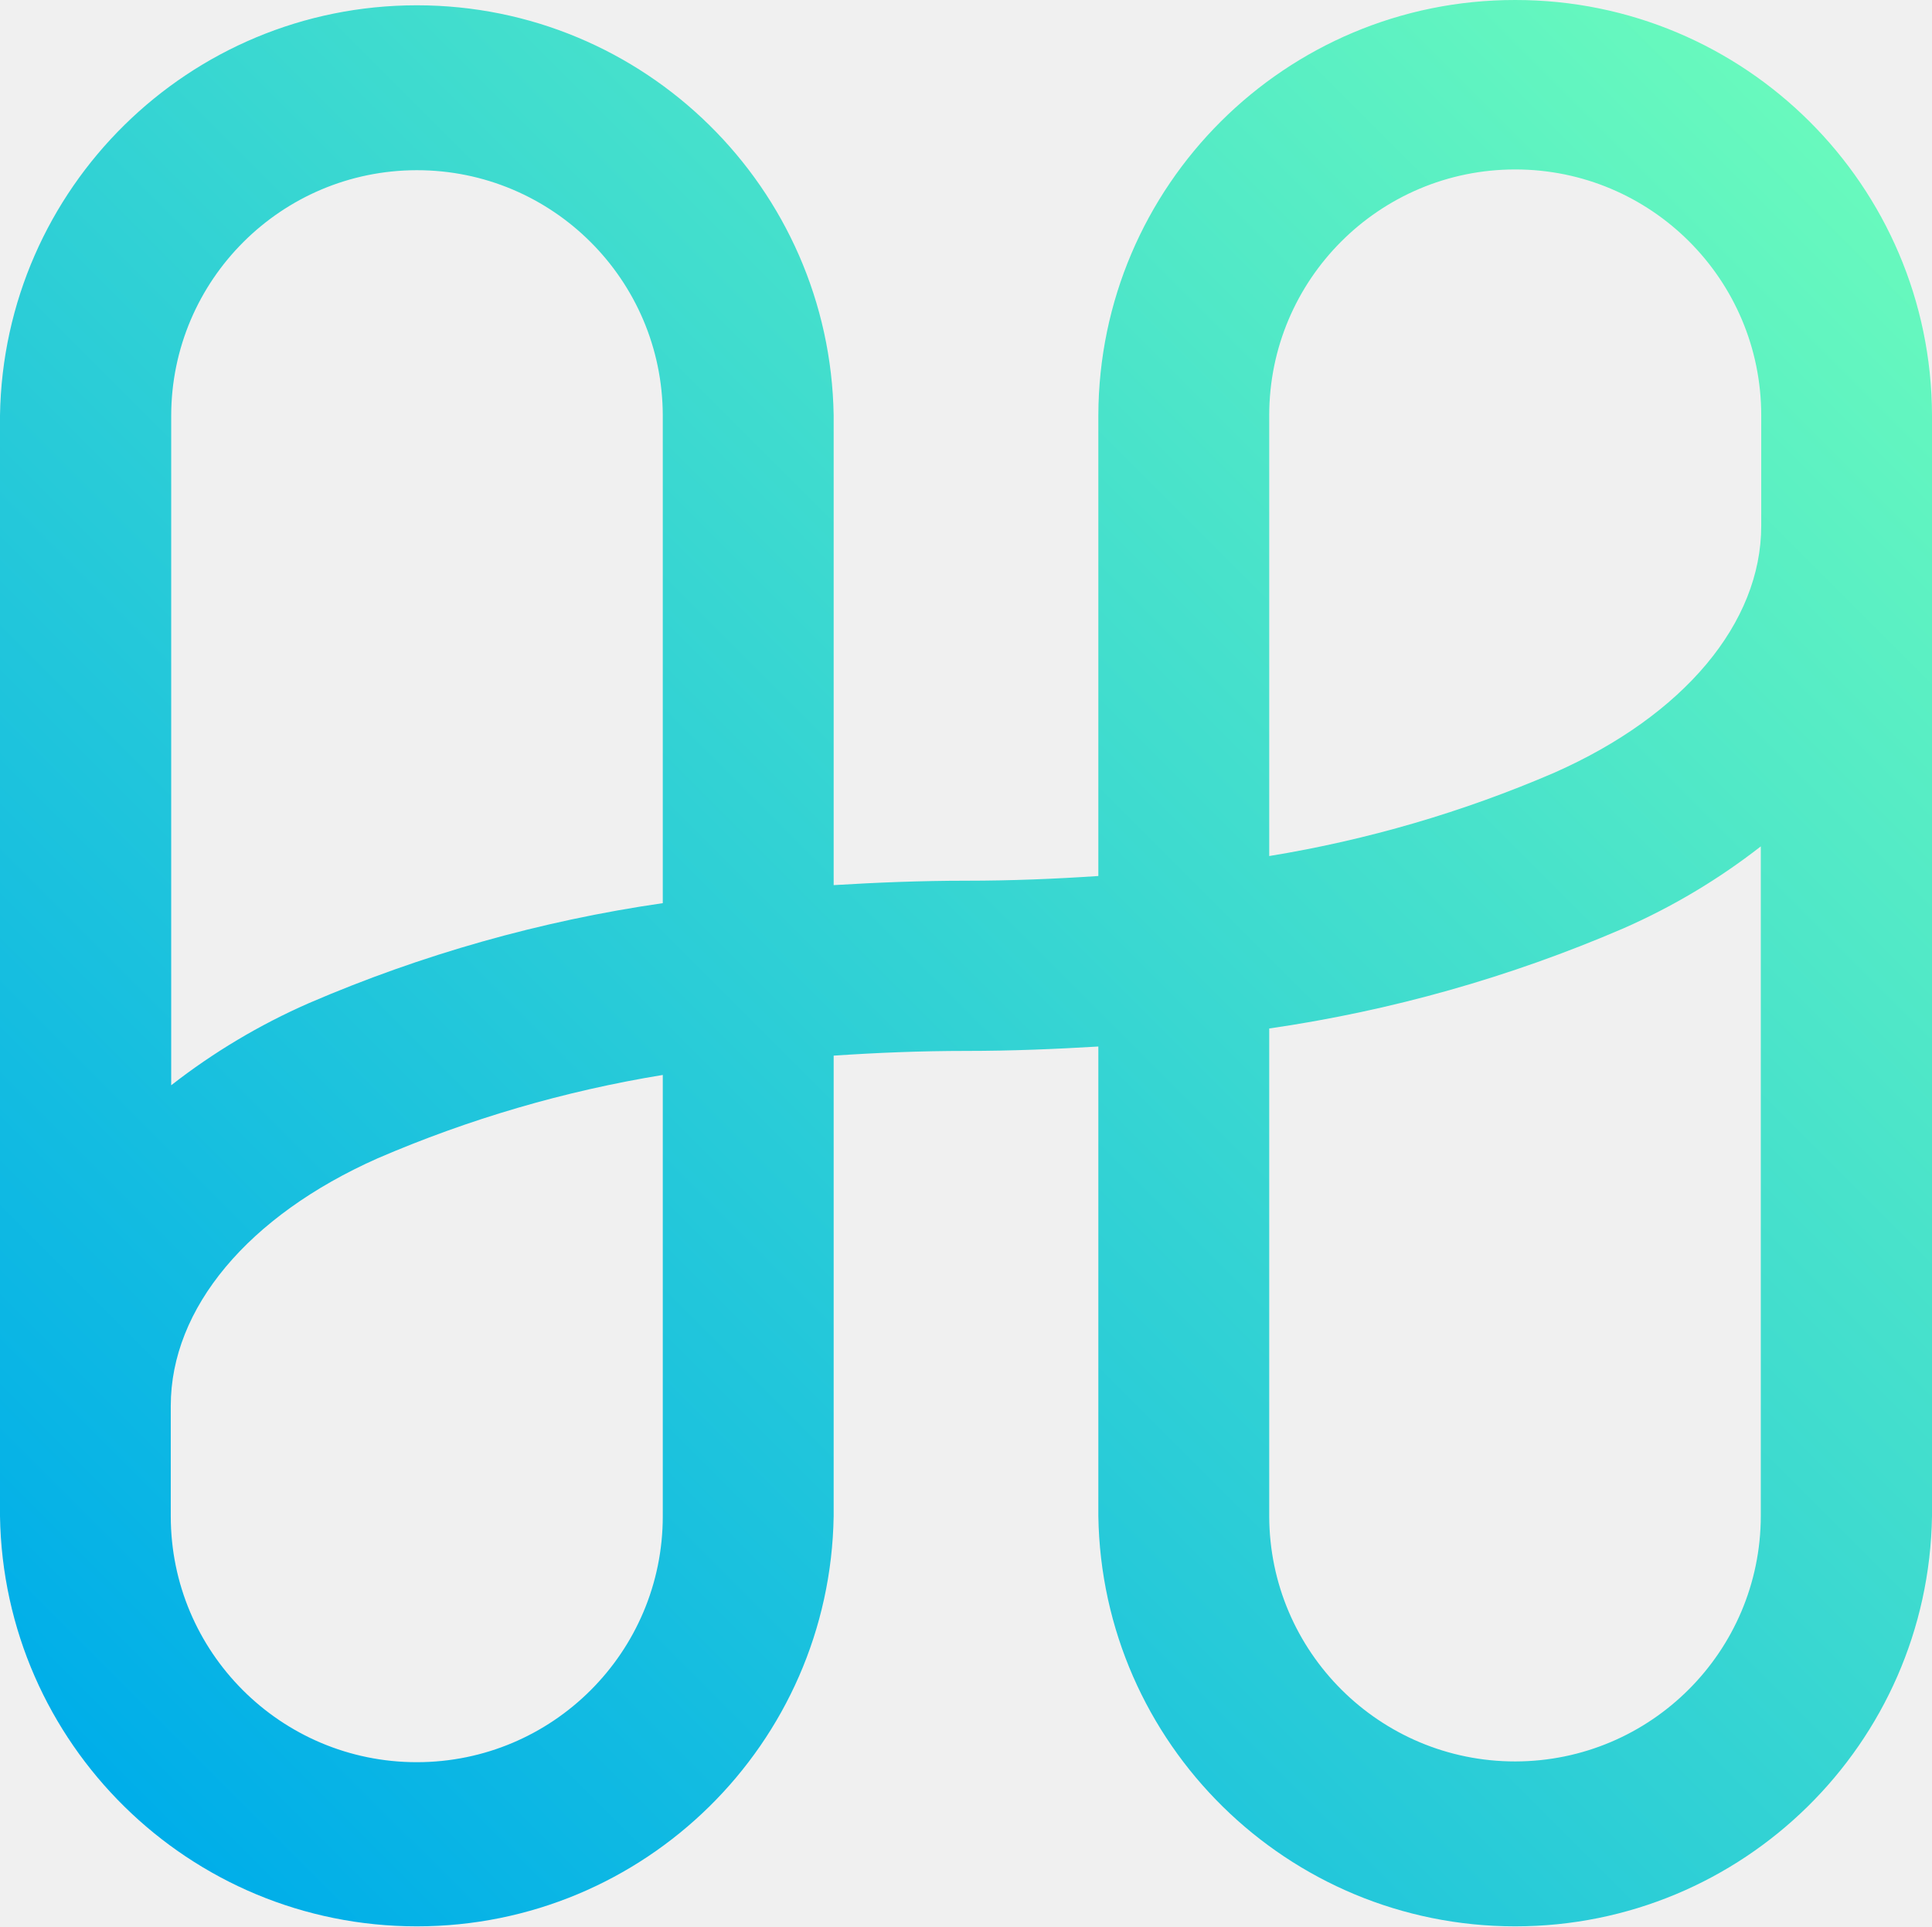
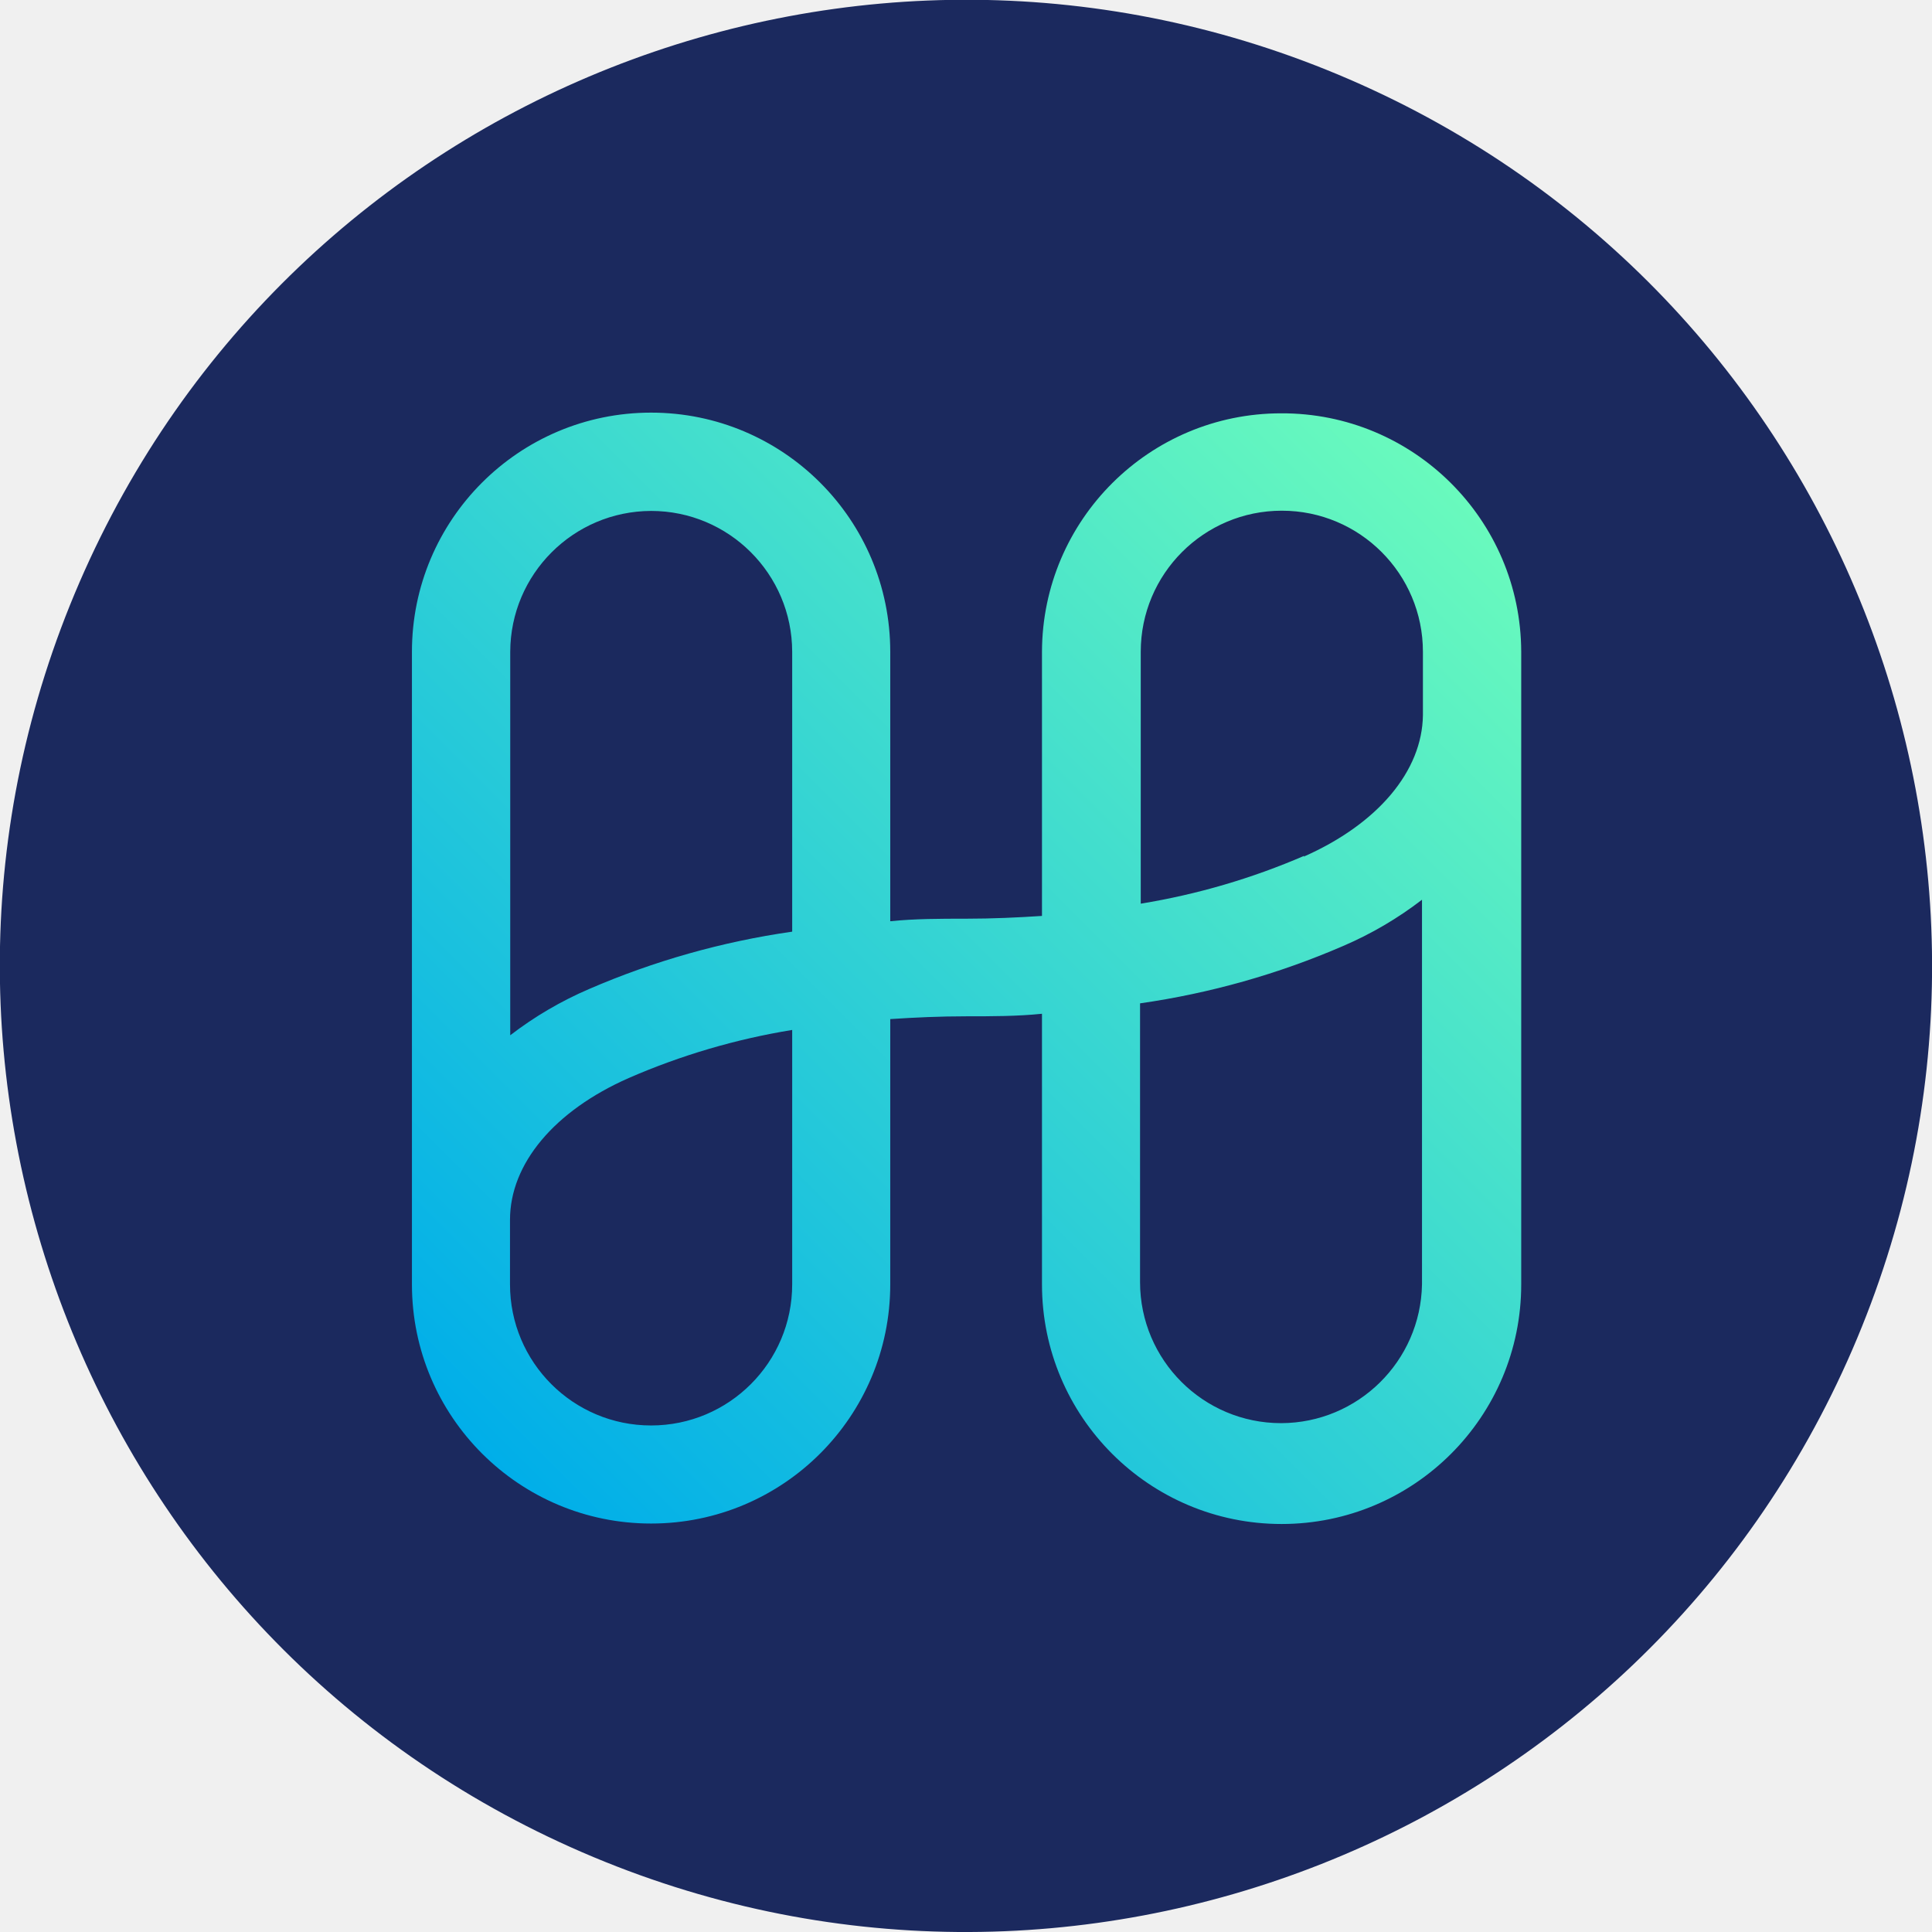
- <svg xmlns="http://www.w3.org/2000/svg" id="Layer_1" data-name="Layer 1" viewBox="0 0 180 179.51">
+ <svg xmlns="http://www.w3.org/2000/svg" id="Layer_1" data-name="Layer 1" viewBox="0 0 83.53 83.53">
  <defs>
-     <linearGradient id="linear-gradient" x1="202.93" y1="544.7" x2="203.8" y2="545.57" gradientTransform="matrix(180, 0, 0, -179.51, -36456, 98005.23)" gradientUnits="userSpaceOnUse">
+     <style>.cls-1{fill:#1b295e;}.cls-2{fill:none;stroke:#fff;stroke-linecap:round;stroke-linejoin:round;stroke-width:5.14px;}.cls-3{fill:url(#linear-gradient);}</style>
+     <linearGradient id="linear-gradient" x1="218.09" y1="-380.1" x2="218.32" y2="-380.33" gradientTransform="translate(-39201 68341.08) scale(180 179.51)" gradientUnits="userSpaceOnUse">
      <stop offset="0" stop-color="#00aee9" />
      <stop offset="1" stop-color="#69fabd" />
    </linearGradient>
  </defs>
-   <path id="Shape" d="M201.17,60a38.81,38.81,0,0,0-38.84,38.71v42.92c-4,.27-8.09.44-12.33,0.44s-8.31.17-12.33,0.41V98.71a38.84,38.84,0,0,0-77.67,0V201.29a38.84,38.84,0,0,0,77.67,0V158.37c4-.27,8.09-0.44,12.33-0.44s8.31-.17,12.33-0.41v43.77a38.84,38.84,0,0,0,77.67,0V98.71A38.81,38.81,0,0,0,201.17,60ZM98.83,75.86a22.91,22.91,0,0,1,22.92,22.85v45.45a130.64,130.64,0,0,0-33,9.33,60,60,0,0,0-12.8,7.64V98.71A22.91,22.91,0,0,1,98.83,75.86Zm22.92,125.43a22.92,22.92,0,1,1-45.84,0V191c0-9.09,7.2-17.7,19.27-23.06a113,113,0,0,1,26.57-7.77v41.12Zm79.42,22.85a22.91,22.91,0,0,1-22.92-22.85V155.84a130.64,130.64,0,0,0,33-9.33,60,60,0,0,0,12.8-7.64v62.42A22.91,22.91,0,0,1,201.17,224.14ZM204.82,132a113,113,0,0,1-26.57,7.77V98.71a22.92,22.92,0,1,1,45.84,0V109C224.09,118.05,216.89,126.66,204.82,132Z" transform="translate(-60 -60)" style="fill:url(#linear-gradient)" />
+   <circle class="cls-1" cx="76" cy="88.23" r="41.76" transform="translate(-69.4 76.45) rotate(-66.59)" />
+   <path class="cls-2" d="M90.66,101.83" transform="translate(-34.23 -46.47)" />
+   <path class="cls-2" d="M86.92,77.74" transform="translate(-34.23 -46.47)" />
+   <path class="cls-2" d="M74.4,110.22" transform="translate(-34.23 -46.47)" />
+   <path class="cls-2" d="M92.2,101.83" transform="translate(-34.23 -46.47)" />
+   <path class="cls-2" d="M86.92,77.74" transform="translate(-34.23 -46.47)" />
+   <path class="cls-2" d="M65.1,77.74" transform="translate(-34.23 -46.47)" />
+   <path class="cls-2" d="M59.82,101.83" transform="translate(-34.23 -46.47)" />
+   <path class="cls-2" d="M74.36,110.22" transform="translate(-34.23 -46.47)" />
+   <path class="cls-2" d="M65.1,77.74" transform="translate(-34.23 -46.47)" />
+   <path class="cls-2" d="M82.82,79.57" transform="translate(-34.23 -46.47)" />
+   <path class="cls-2" d="M73.08,110.22" transform="translate(-34.23 -46.47)" />
+   <path class="cls-2" d="M87.55,101.14" transform="translate(-34.23 -46.47)" />
+   <path class="cls-2" d="M82.82,79.57" transform="translate(-34.23 -46.47)" />
+   <path class="cls-2" d="M63.3,79.57" transform="translate(-34.23 -46.47)" />
+   <path class="cls-2" d="M73,110.22" transform="translate(-34.23 -46.47)" />
+   <path class="cls-2" d="M63.3,79.57" transform="translate(-34.23 -46.47)" />
+   <path id="Shape" class="cls-3" d="M89.62,64.34A10.34,10.34,0,0,0,79.28,74.65V86.07c-1.06.07-2.15.12-3.28.12s-2.21,0-3.28.11V74.65a10.34,10.34,0,0,0-20.68,0V102a10.34,10.34,0,0,0,20.68,0V90.53c1.06-.07,2.15-.12,3.28-.12s2.21,0,3.28-.11V102A10.34,10.34,0,0,0,100,102V74.65A10.34,10.34,0,0,0,89.62,64.34ZM62.38,68.56a6.1,6.1,0,0,1,6.1,6.09v12.1a34.39,34.39,0,0,0-8.78,2.48,15.84,15.84,0,0,0-3.41,2V74.65A6.11,6.11,0,0,1,62.38,68.56ZM68.48,102a6.1,6.1,0,1,1-12.2,0h0V99.21c0-2.42,1.91-4.71,5.13-6.13A29.58,29.58,0,0,1,68.48,91V102ZM89.62,108a6.1,6.1,0,0,1-6.1-6.09V89.85a34.39,34.39,0,0,0,8.78-2.48,15.84,15.84,0,0,0,3.41-2V102A6.11,6.11,0,0,1,89.62,108Zm1-24.53a30,30,0,0,1-7.07,2.07V74.65a6.1,6.1,0,1,1,12.2,0h0v2.74C95.72,79.8,93.81,82.09,90.59,83.51Z" transform="translate(-34.23 -46.47)" />
</svg>
